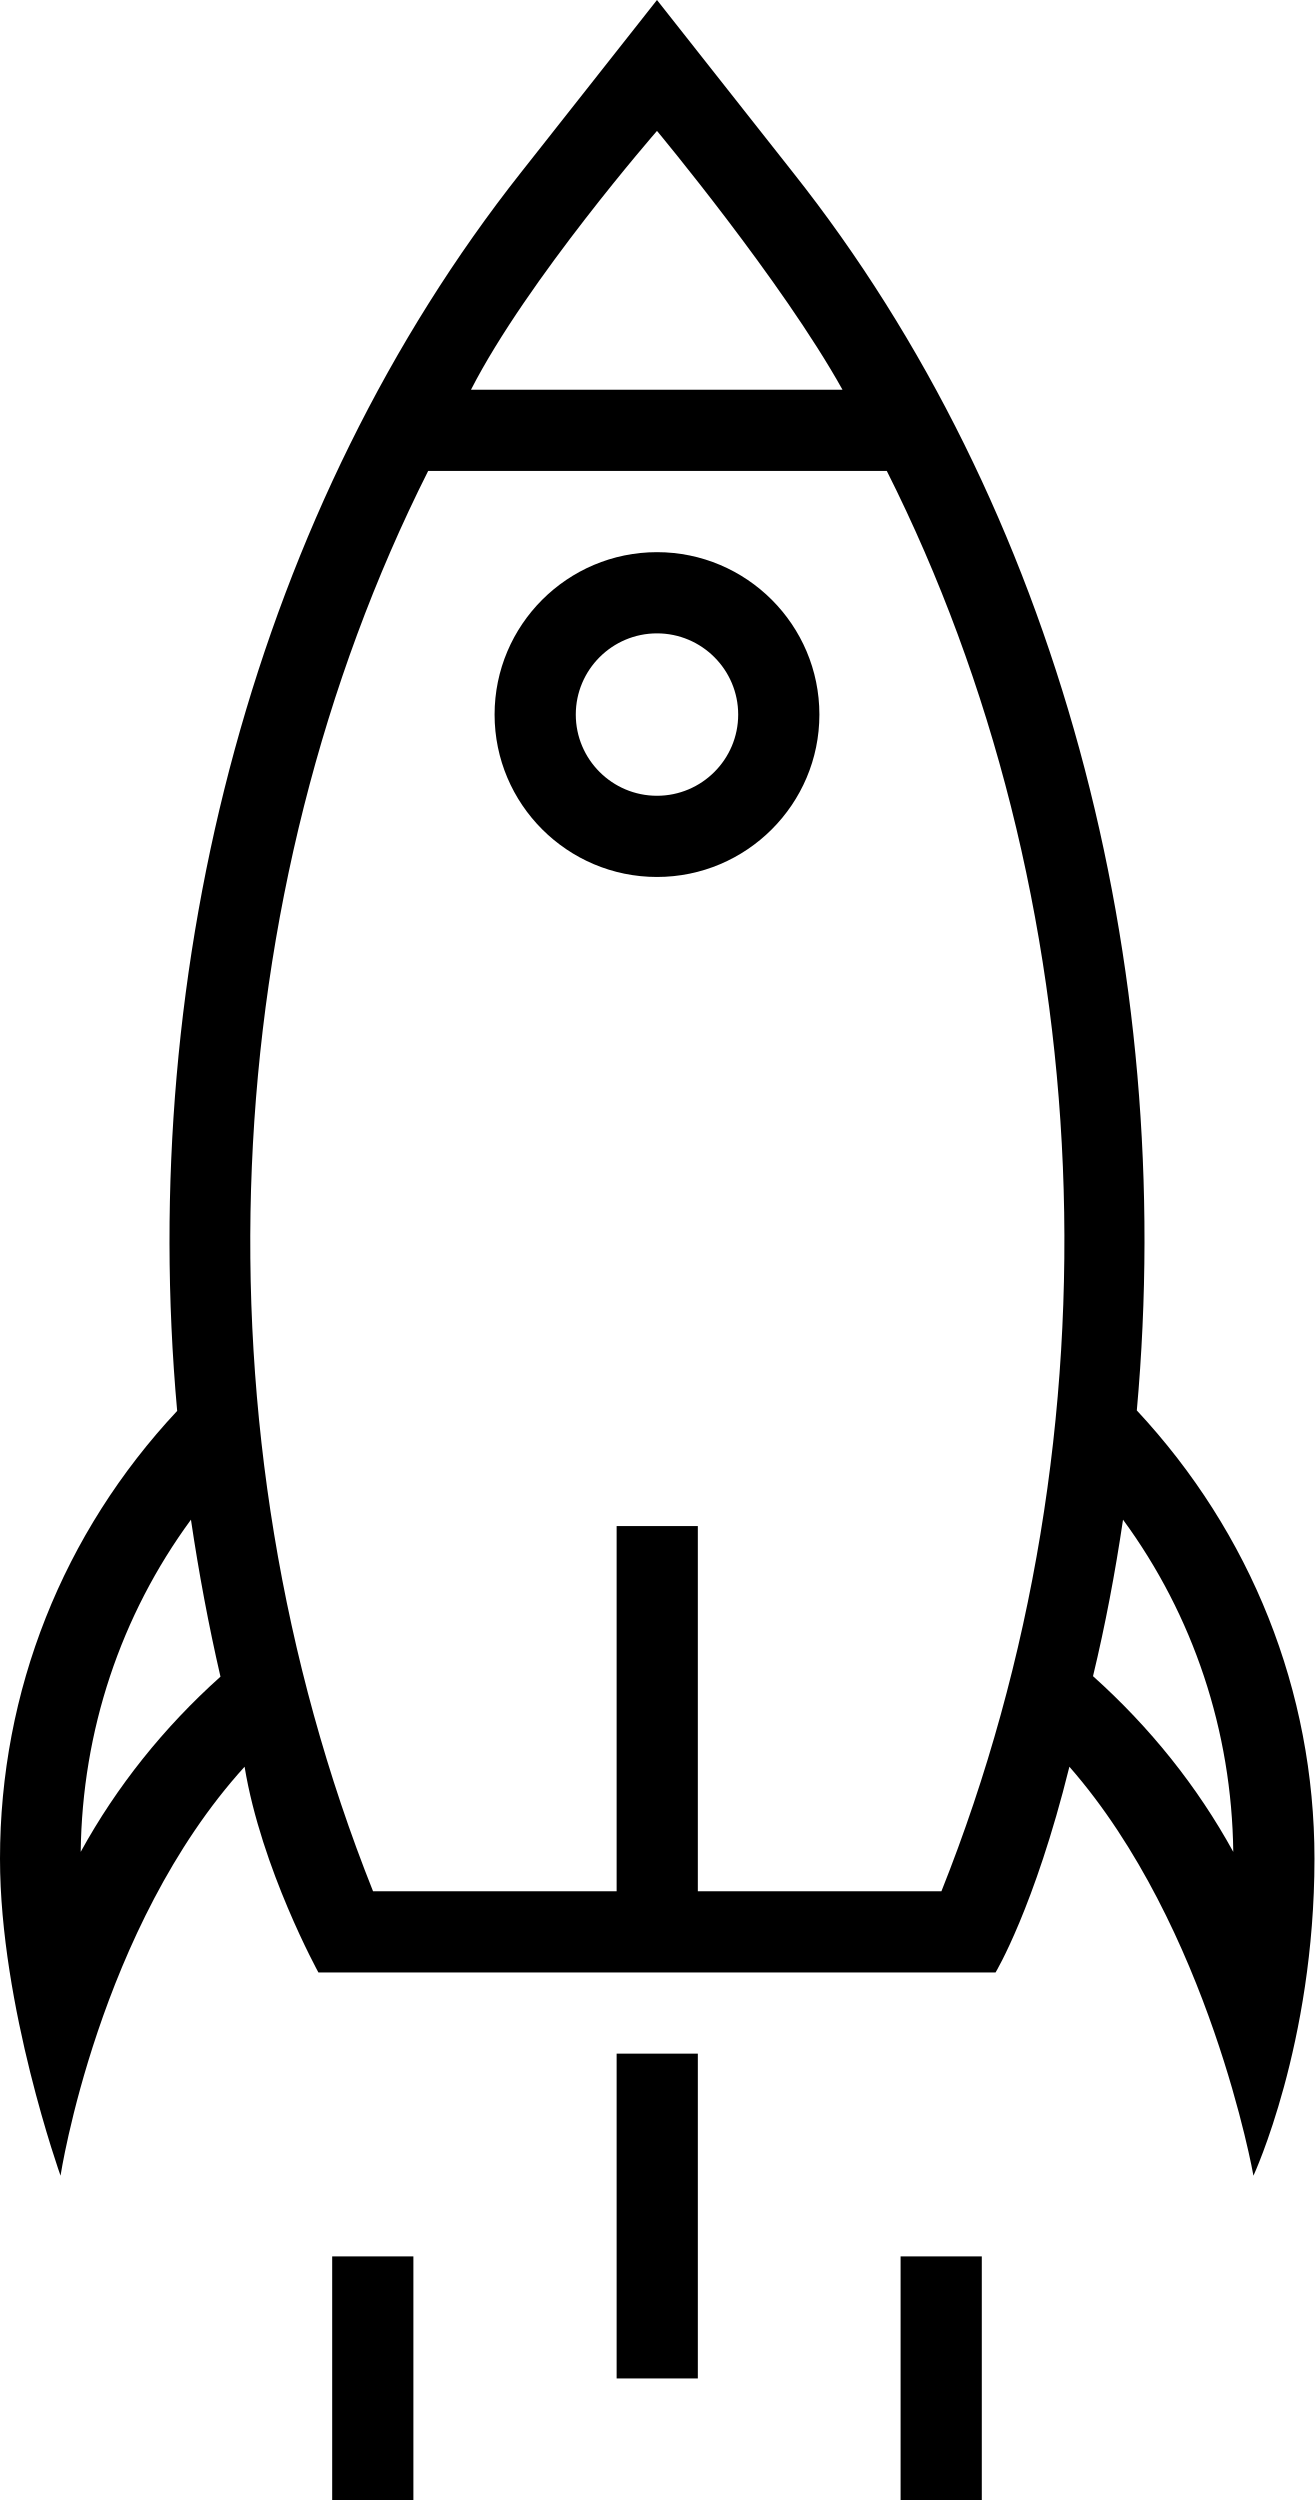
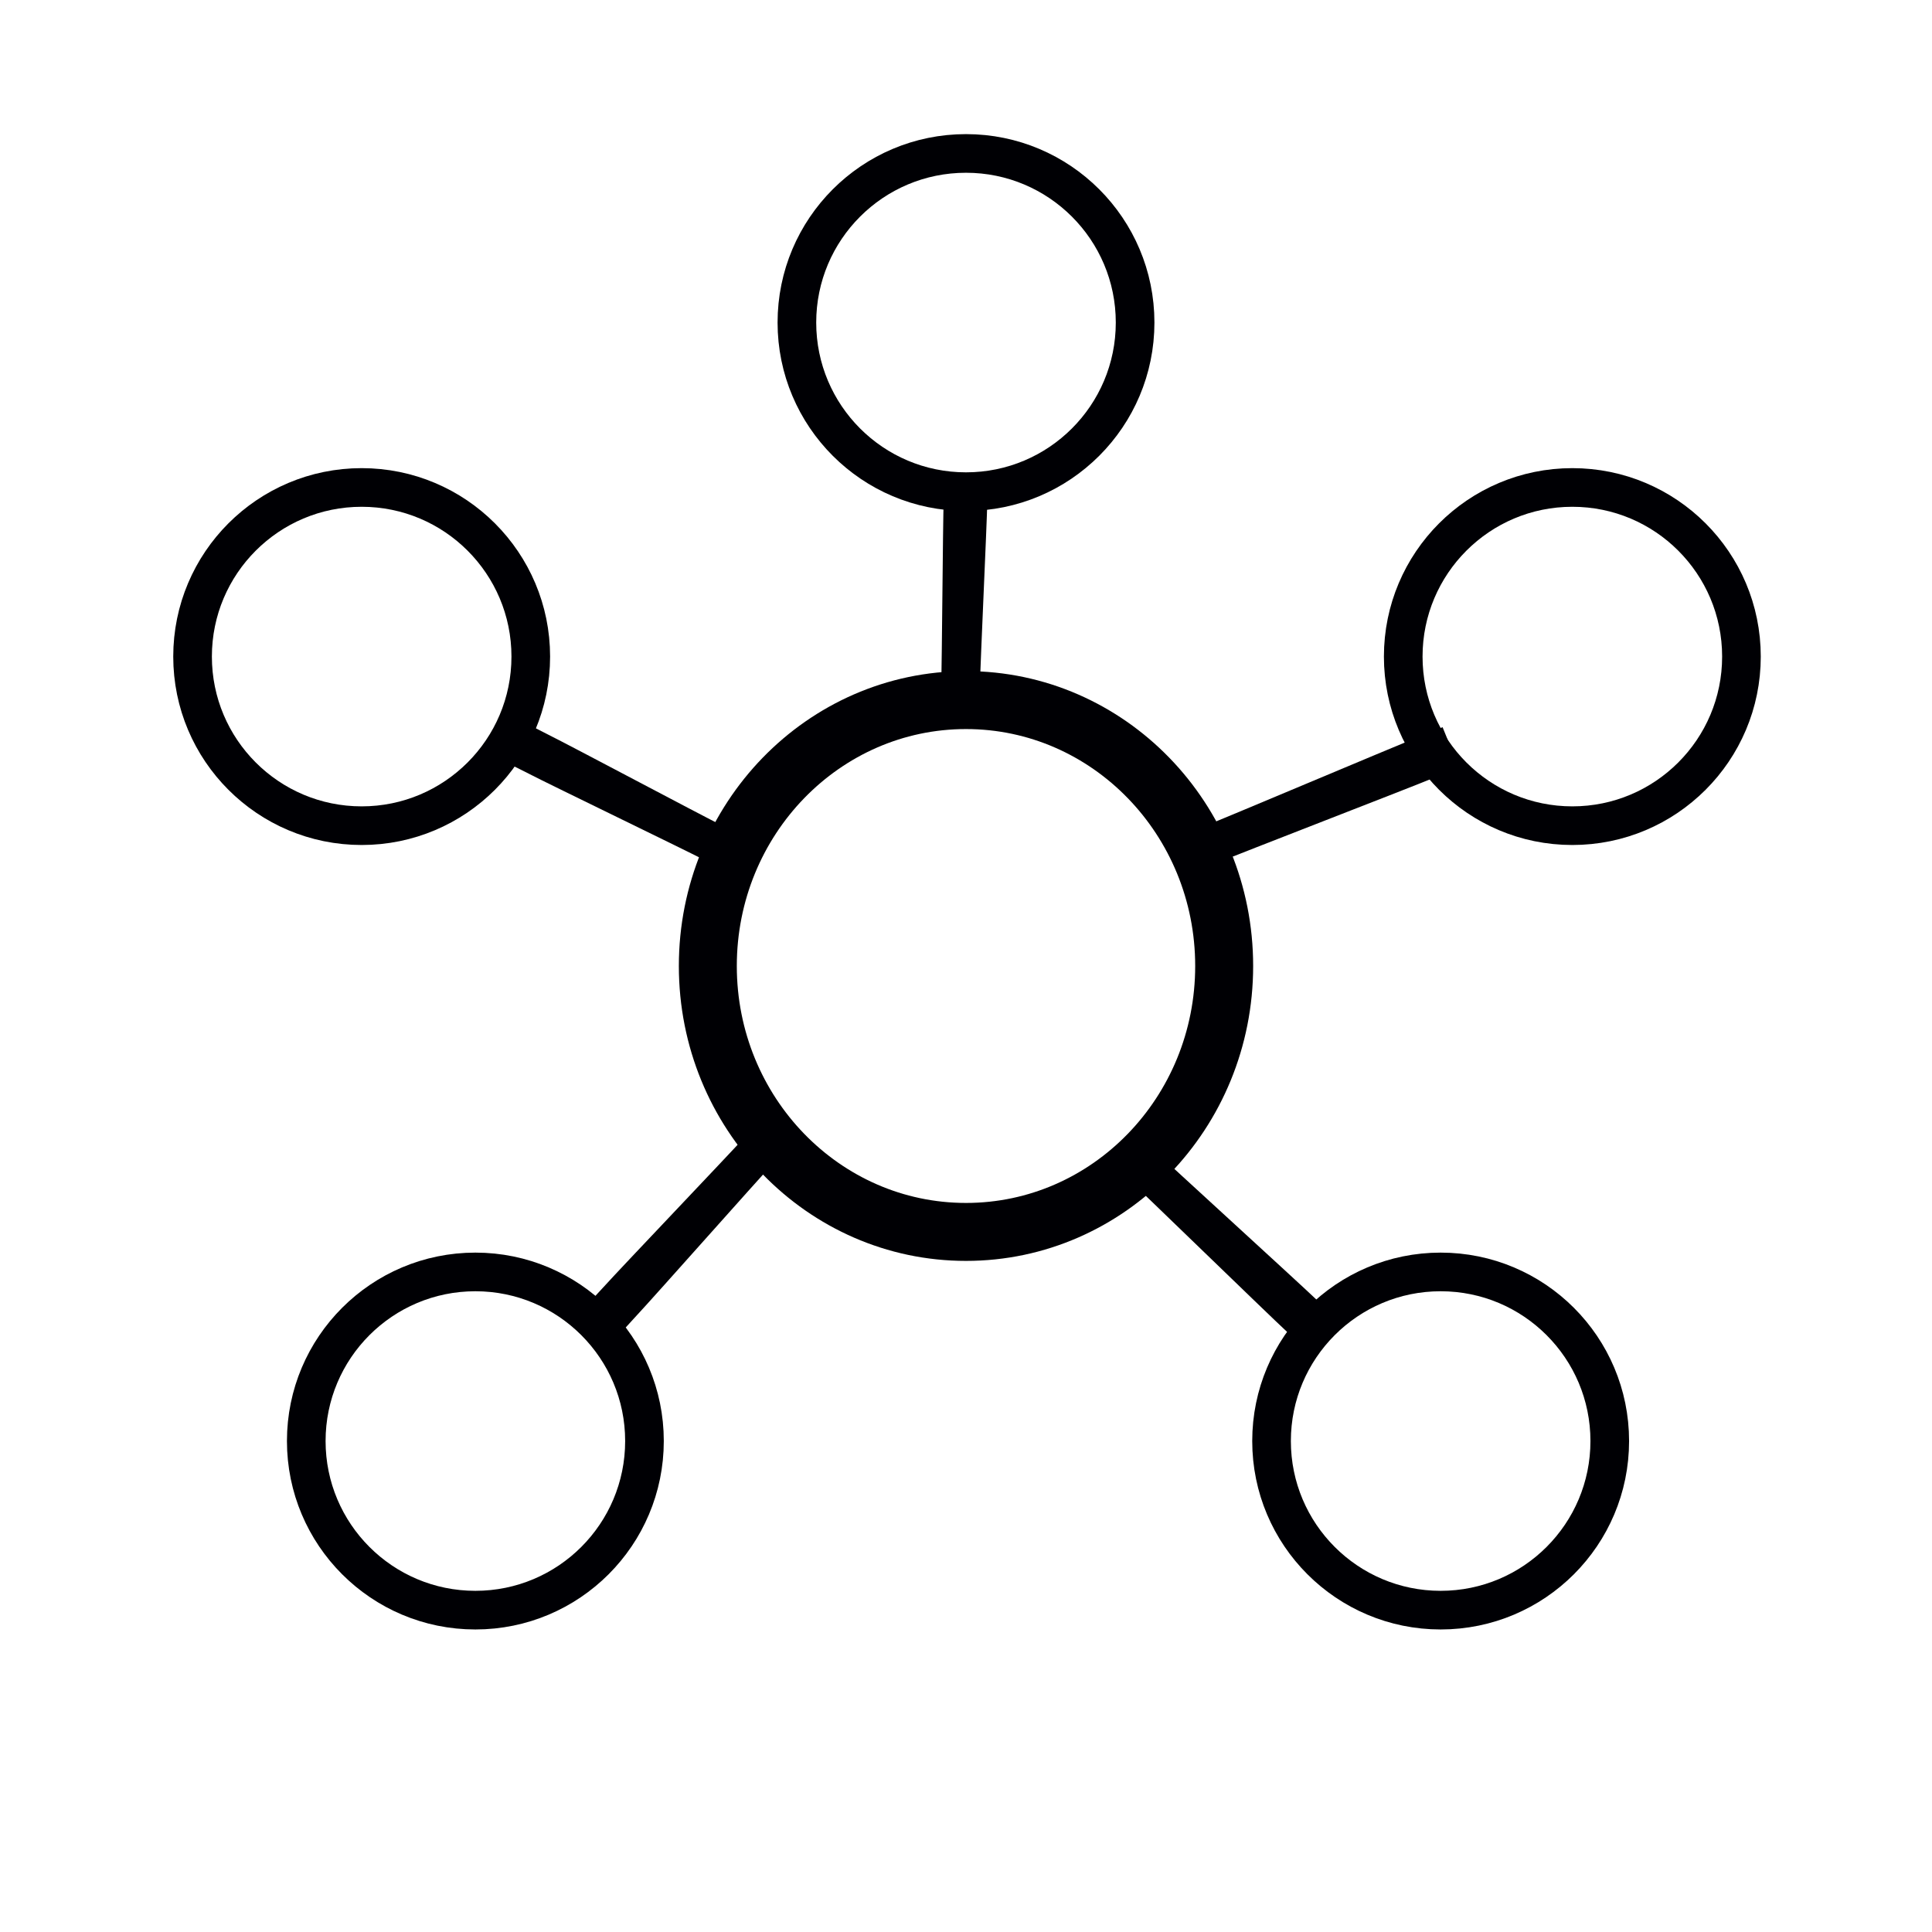
- <svg xmlns="http://www.w3.org/2000/svg" version="1.1" id="Layer_1" x="0px" y="0px" viewBox="0 0 267.1 508" style="enable-background:new 0 0 267.1 508;" xml:space="preserve">
-   <g>
-     <path d="M231,286.6c8.2-90.9-16-183.6-69.9-251.6L133.5,0l-27.6,35C52.1,103.1,27.8,195.8,36,286.7c-23.2,24.8-36,56.9-36,91   c0,30,12.3,64.4,12.3,64.4S20,391.7,49.7,359c3.4,20.7,15,41.8,15,41.8h137.6c0,0,7.9-13.1,15-41.8c28.5,32.6,37.4,83.1,37.4,83.1   s12.4-26.7,12.4-64.4C267.1,343.6,254.2,311.5,231,286.6z M16.4,376.3c0.3-24.6,8.1-48,22.4-67.5c1.6,10.8,3.6,21.5,6,31.9   C33.3,351,23.7,363,16.4,376.3z M133.5,26.6c0,0,25.4,30.5,37.7,52.6H95.7C107.1,56.9,133.5,26.6,133.5,26.6z M191.3,384.3h-49.5   v-74.2h-16.5v74.2H75.8C38.4,290.5,43.8,181.6,87,95.7h93.2C223.4,181.6,228.7,290.5,191.3,384.3z M222.1,340.6   c2.5-10.4,4.5-21,6.1-31.8c14.3,19.5,22.1,42.9,22.4,67.5C243.3,363,233.7,351,222.1,340.6z" />
-     <path d="M133.5,112.2c-18.2,0-33,14.8-33,33s14.8,33,33,33s33-14.8,33-33S151.7,112.2,133.5,112.2z M133.5,161.7   c-9.1,0-16.5-7.4-16.5-16.5s7.4-16.5,16.5-16.5s16.5,7.4,16.5,16.5S142.6,161.7,133.5,161.7z" />
-     <rect x="125.3" y="417.3" width="16.5" height="66" />
-     <rect x="183" y="458.5" width="16.5" height="49.5" />
-     <rect x="67.5" y="458.5" width="16.5" height="49.5" />
+ <svg xmlns="http://www.w3.org/2000/svg" width="100mm" height="100mm" viewBox="0 0 100 100" version="1.1" id="svg8">
+   <defs id="defs2">
+     </defs>
+   <g id="layer1" transform="translate(0,-197)">
+     <ellipse style="opacity:1;fill:none;fill-opacity:1;fill-rule:nonzero;stroke:#000004;stroke-width:3;stroke-linecap:butt;stroke-linejoin:round;stroke-miterlimit:4;stroke-dasharray:none;stroke-dashoffset:1;stroke-opacity:1;paint-order:fill markers stroke" id="path4518" cx="50" cy="247" rx="13.363" ry="13.764" />
+     <circle style="opacity:1;fill:none;fill-opacity:1;fill-rule:nonzero;stroke:#000004;stroke-width:2;stroke-linecap:butt;stroke-linejoin:round;stroke-miterlimit:4;stroke-dasharray:none;stroke-dashoffset:1;stroke-opacity:1;paint-order:fill markers stroke" id="path4520" cx="50" cy="213.695" r="8.753" />
+     <circle style="opacity:1;fill:none;fill-opacity:1;fill-rule:nonzero;stroke:#000004;stroke-width:2;stroke-linecap:butt;stroke-linejoin:round;stroke-miterlimit:4;stroke-dasharray:none;stroke-dashoffset:1;stroke-opacity:1;paint-order:fill markers stroke" id="path4520-6" cx="81.384" cy="230.984" r="8.753" />
+     <circle style="opacity:1;fill:none;fill-opacity:1;fill-rule:nonzero;stroke:#000004;stroke-width:2;stroke-linecap:butt;stroke-linejoin:round;stroke-miterlimit:4;stroke-dasharray:none;stroke-dashoffset:1;stroke-opacity:1;paint-order:fill markers stroke" id="path4520-2" cx="74.568" cy="271.588" r="8.753" />
+     <circle style="opacity:1;fill:none;fill-opacity:1;fill-rule:nonzero;stroke:#000004;stroke-width:2;stroke-linecap:butt;stroke-linejoin:round;stroke-miterlimit:4;stroke-dasharray:none;stroke-dashoffset:1;stroke-opacity:1;paint-order:fill markers stroke" id="path4520-66" cx="24.605" cy="271.588" r="8.753" />
+     <circle style="opacity:1;fill:none;fill-opacity:1;fill-rule:nonzero;stroke:#000004;stroke-width:2;stroke-linecap:butt;stroke-linejoin:round;stroke-miterlimit:4;stroke-dasharray:none;stroke-dashoffset:1;stroke-opacity:1;paint-order:fill markers stroke" id="path4520-5" cx="18.72" cy="230.984" r="8.753" />
+     <path style="fill:none;fill-rule:nonzero;stroke:#000004;stroke-width:2;stroke-linecap:butt;stroke-linejoin:miter;stroke-opacity:1;stroke-miterlimit:4;stroke-dasharray:none" d="m 27.662,235.929 c 0,0 -0.06,0.118 -0.06,0.118 1.898,0.962 7.65,3.731 9.548,4.693 -1.898,-0.962 -7.531,-3.967 -9.428,-4.929 0,0 -0.06,0.118 -0.06,0.118 z" id="path4555" />
+     <path style="fill:none;fill-rule:nonzero;stroke:#000004;stroke-width:2;stroke-linecap:butt;stroke-linejoin:miter;stroke-opacity:1;stroke-miterlimit:4;stroke-dasharray:none" d="m 49.979,222.699 c 0,0 -0.132,-0.004 -0.132,-0.004 -0.053,2.005 -0.082,8.022 -0.135,10.026 0.053,-2.005 0.346,-8.015 0.4,-10.019 0,0 -0.132,-0.004 -0.132,-0.004 z" id="path4561" />
+     <path style="fill:none;fill-rule:nonzero;stroke:#000004;stroke-width:2;stroke-linecap:butt;stroke-linejoin:miter;stroke-opacity:1;stroke-miterlimit:4;stroke-dasharray:none" d="m 74.167,236.063 c 0,0 -0.05,-0.123 -0.05,-0.123 -2.379,0.962 -9.465,3.971 -11.844,4.933 2.379,-0.962 9.564,-3.726 11.943,-4.688 0,0 -0.05,-0.123 -0.05,-0.123 z" id="path4567" />
+     <path style="fill:none;fill-rule:nonzero;stroke:#000004;stroke-width:2;stroke-linecap:butt;stroke-linejoin:miter;stroke-miterlimit:4;stroke-dasharray:none;stroke-opacity:1" d="m 67.753,266.13 c 0,0 0.091,-0.096 0.091,-0.096 -1.817,-1.71 -7.36,-6.746 -9.178,-8.456 1.818,1.711 7.179,6.938 8.996,8.649 0,0 0.091,-0.096 0.091,-0.096 z" id="path4573" transform="translate(-0.1282624,-0.7964362)" />
+     <path style="fill:none;fill-rule:nonzero;stroke:#000004;stroke-width:2;stroke-linecap:butt;stroke-linejoin:miter;stroke-miterlimit:4;stroke-dasharray:none;stroke-opacity:1" d="m 32.607,265.195 c 0,0 0.097,0.089 0.097,0.089 1.523,-1.657 5.996,-6.718 7.52,-8.375 -1.523,1.657 -6.191,6.539 -7.715,8.196 0,0 0.097,0.089 0.097,0.089 z" id="path4579" transform="translate(-0.6681738,-0.6681738)" />
  </g>
</svg>
